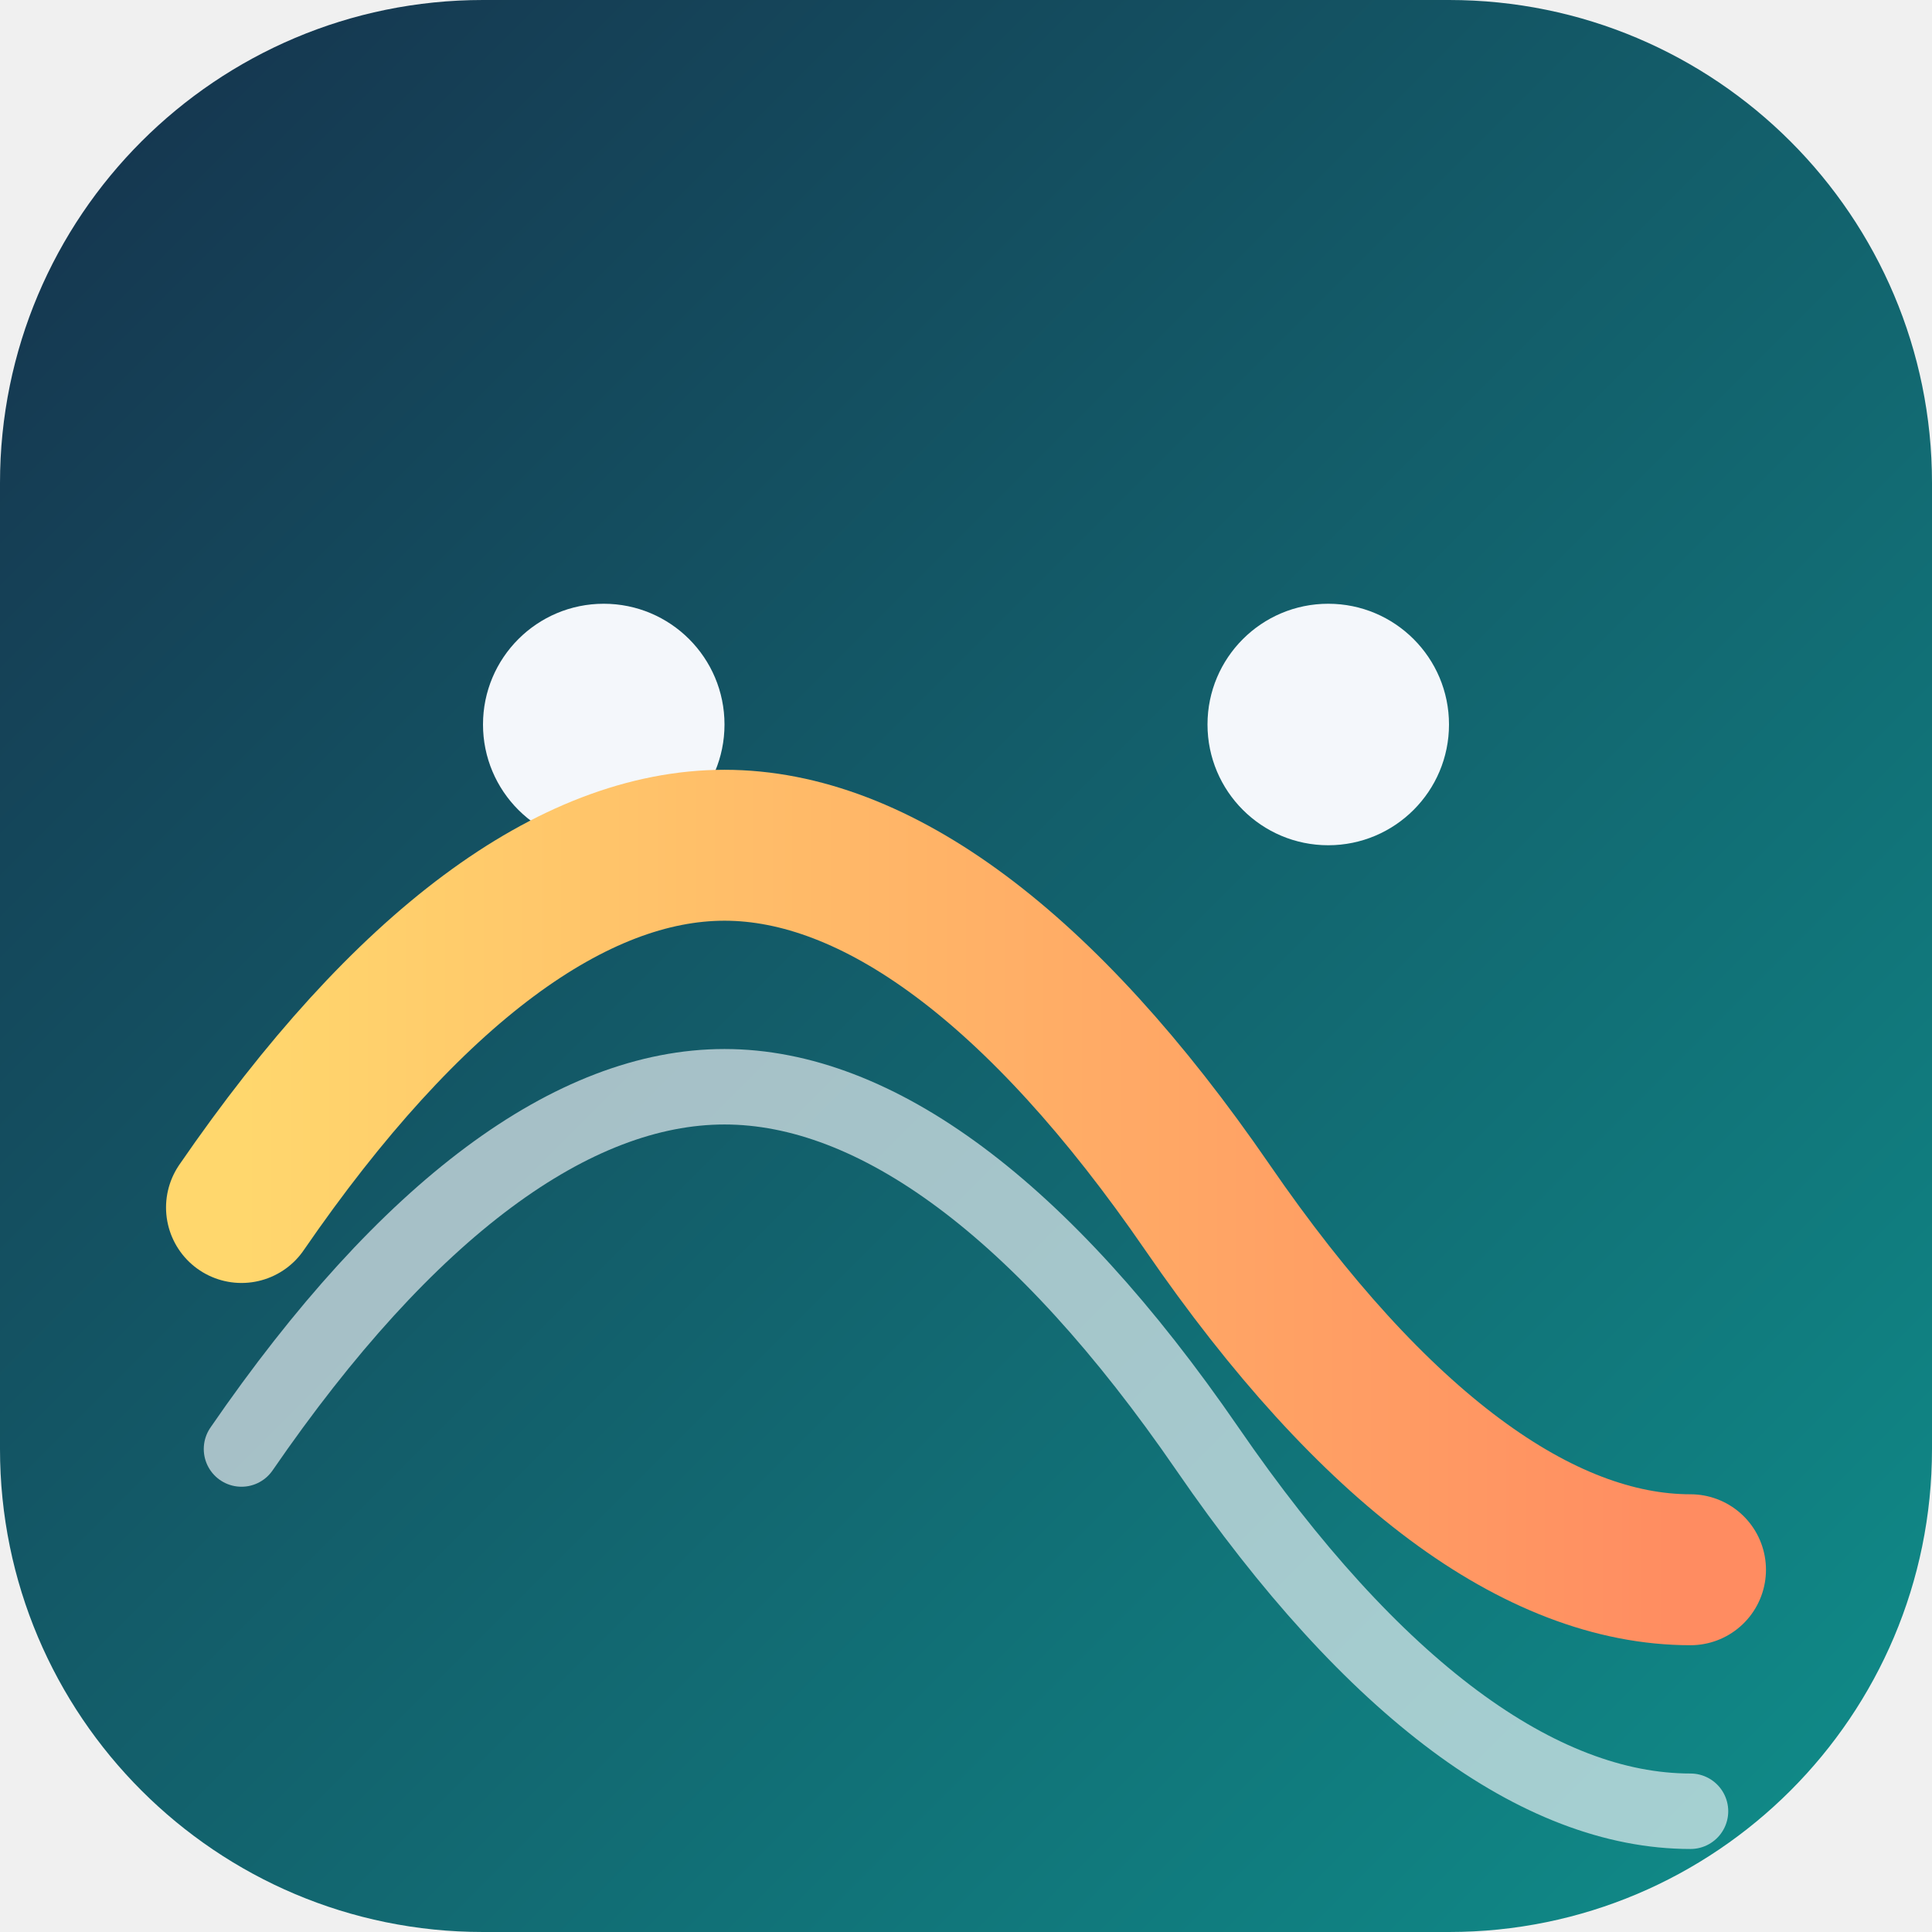
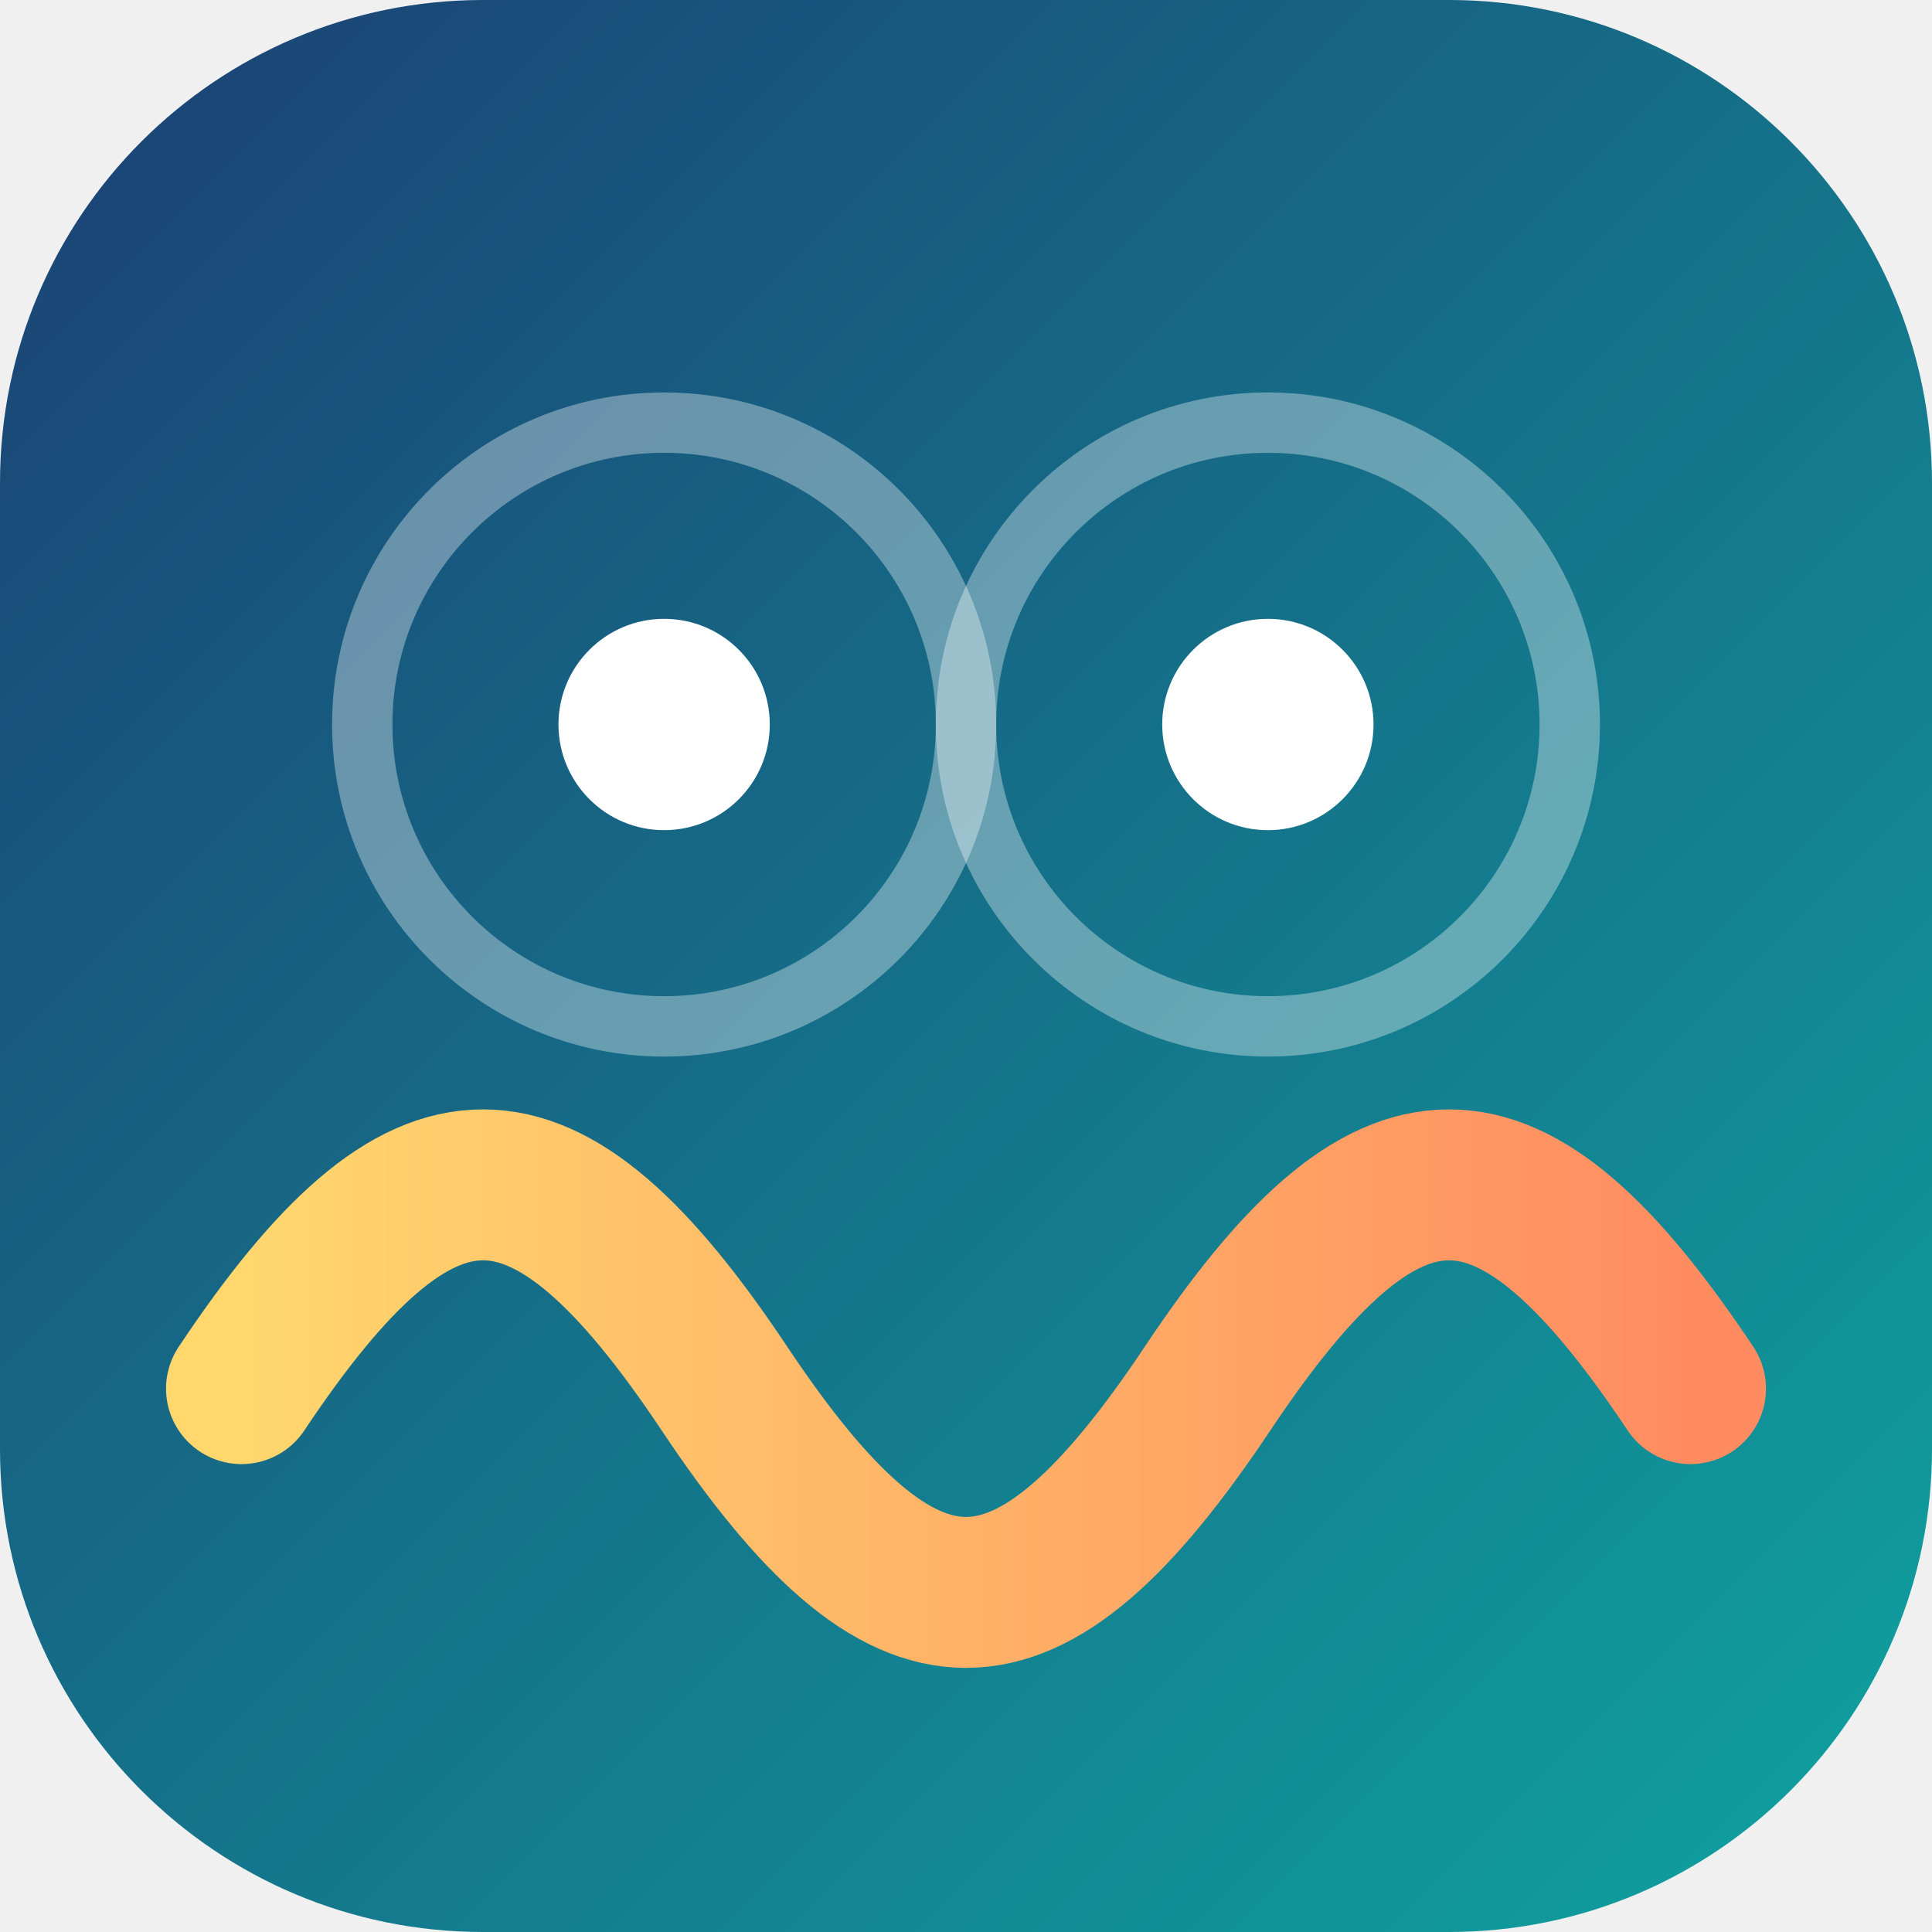
<svg xmlns="http://www.w3.org/2000/svg" viewBox="0 0 64 64">
  <defs>
-     <linearGradient id="bg" x1="0%" y1="0%" x2="100%" y2="100%">
-       <stop offset="0%" stop-color="#16314c" />
-       <stop offset="100%" stop-color="#0f8f8b" />
+     <linearGradient id="bg" x1="0" y1="0" x2="1" y2="1">
+       <stop offset="0%" stop-color="#1b3f73" />
+       <stop offset="100%" stop-color="#0fa3a0" />
    </linearGradient>
-     <linearGradient id="wave" x1="0%" y1="50%" x2="100%" y2="50%">
+     <linearGradient id="wave" x1="0" y1="0" x2="1" y2="0">
      <stop offset="0%" stop-color="#ffd76d" />
      <stop offset="100%" stop-color="#ff8c61" />
    </linearGradient>
  </defs>
  <rect width="64" height="64" rx="16" fill="url(#bg)" />
-   <circle cx="20" cy="24" r="4" fill="#f4f7fb" />
-   <circle cx="44" cy="24" r="4" fill="#f4f7fb" />
-   <path d="M8 40c5.5-8 11-12 16-12s10.5 4 16 12 11 12 16 12" fill="none" stroke="url(#wave)" stroke-width="5" stroke-linecap="round" />
-   <path d="M8 48c5.5-8 11-12 16-12s10.5 4 16 12 11 12 16 12" fill="none" stroke="#f4f7fb" stroke-opacity="0.65" stroke-width="2.5" stroke-linecap="round" />
+   <circle cx="22" cy="24" r="10" fill="none" stroke="#ffffff" stroke-opacity="0.35" stroke-width="2" />
+   <circle cx="42" cy="24" r="10" fill="none" stroke="#ffffff" stroke-opacity="0.35" stroke-width="2" />
+   <circle cx="22" cy="24" r="3.5" fill="#ffffff" />
+   <circle cx="42" cy="24" r="3.5" fill="#ffffff" />
+   <path d="M8 46c6-9 10-9 16 0s10 9 16 0 10-9 16 0" fill="none" stroke="url(#wave)" stroke-width="5" stroke-linecap="round" />
</svg>
